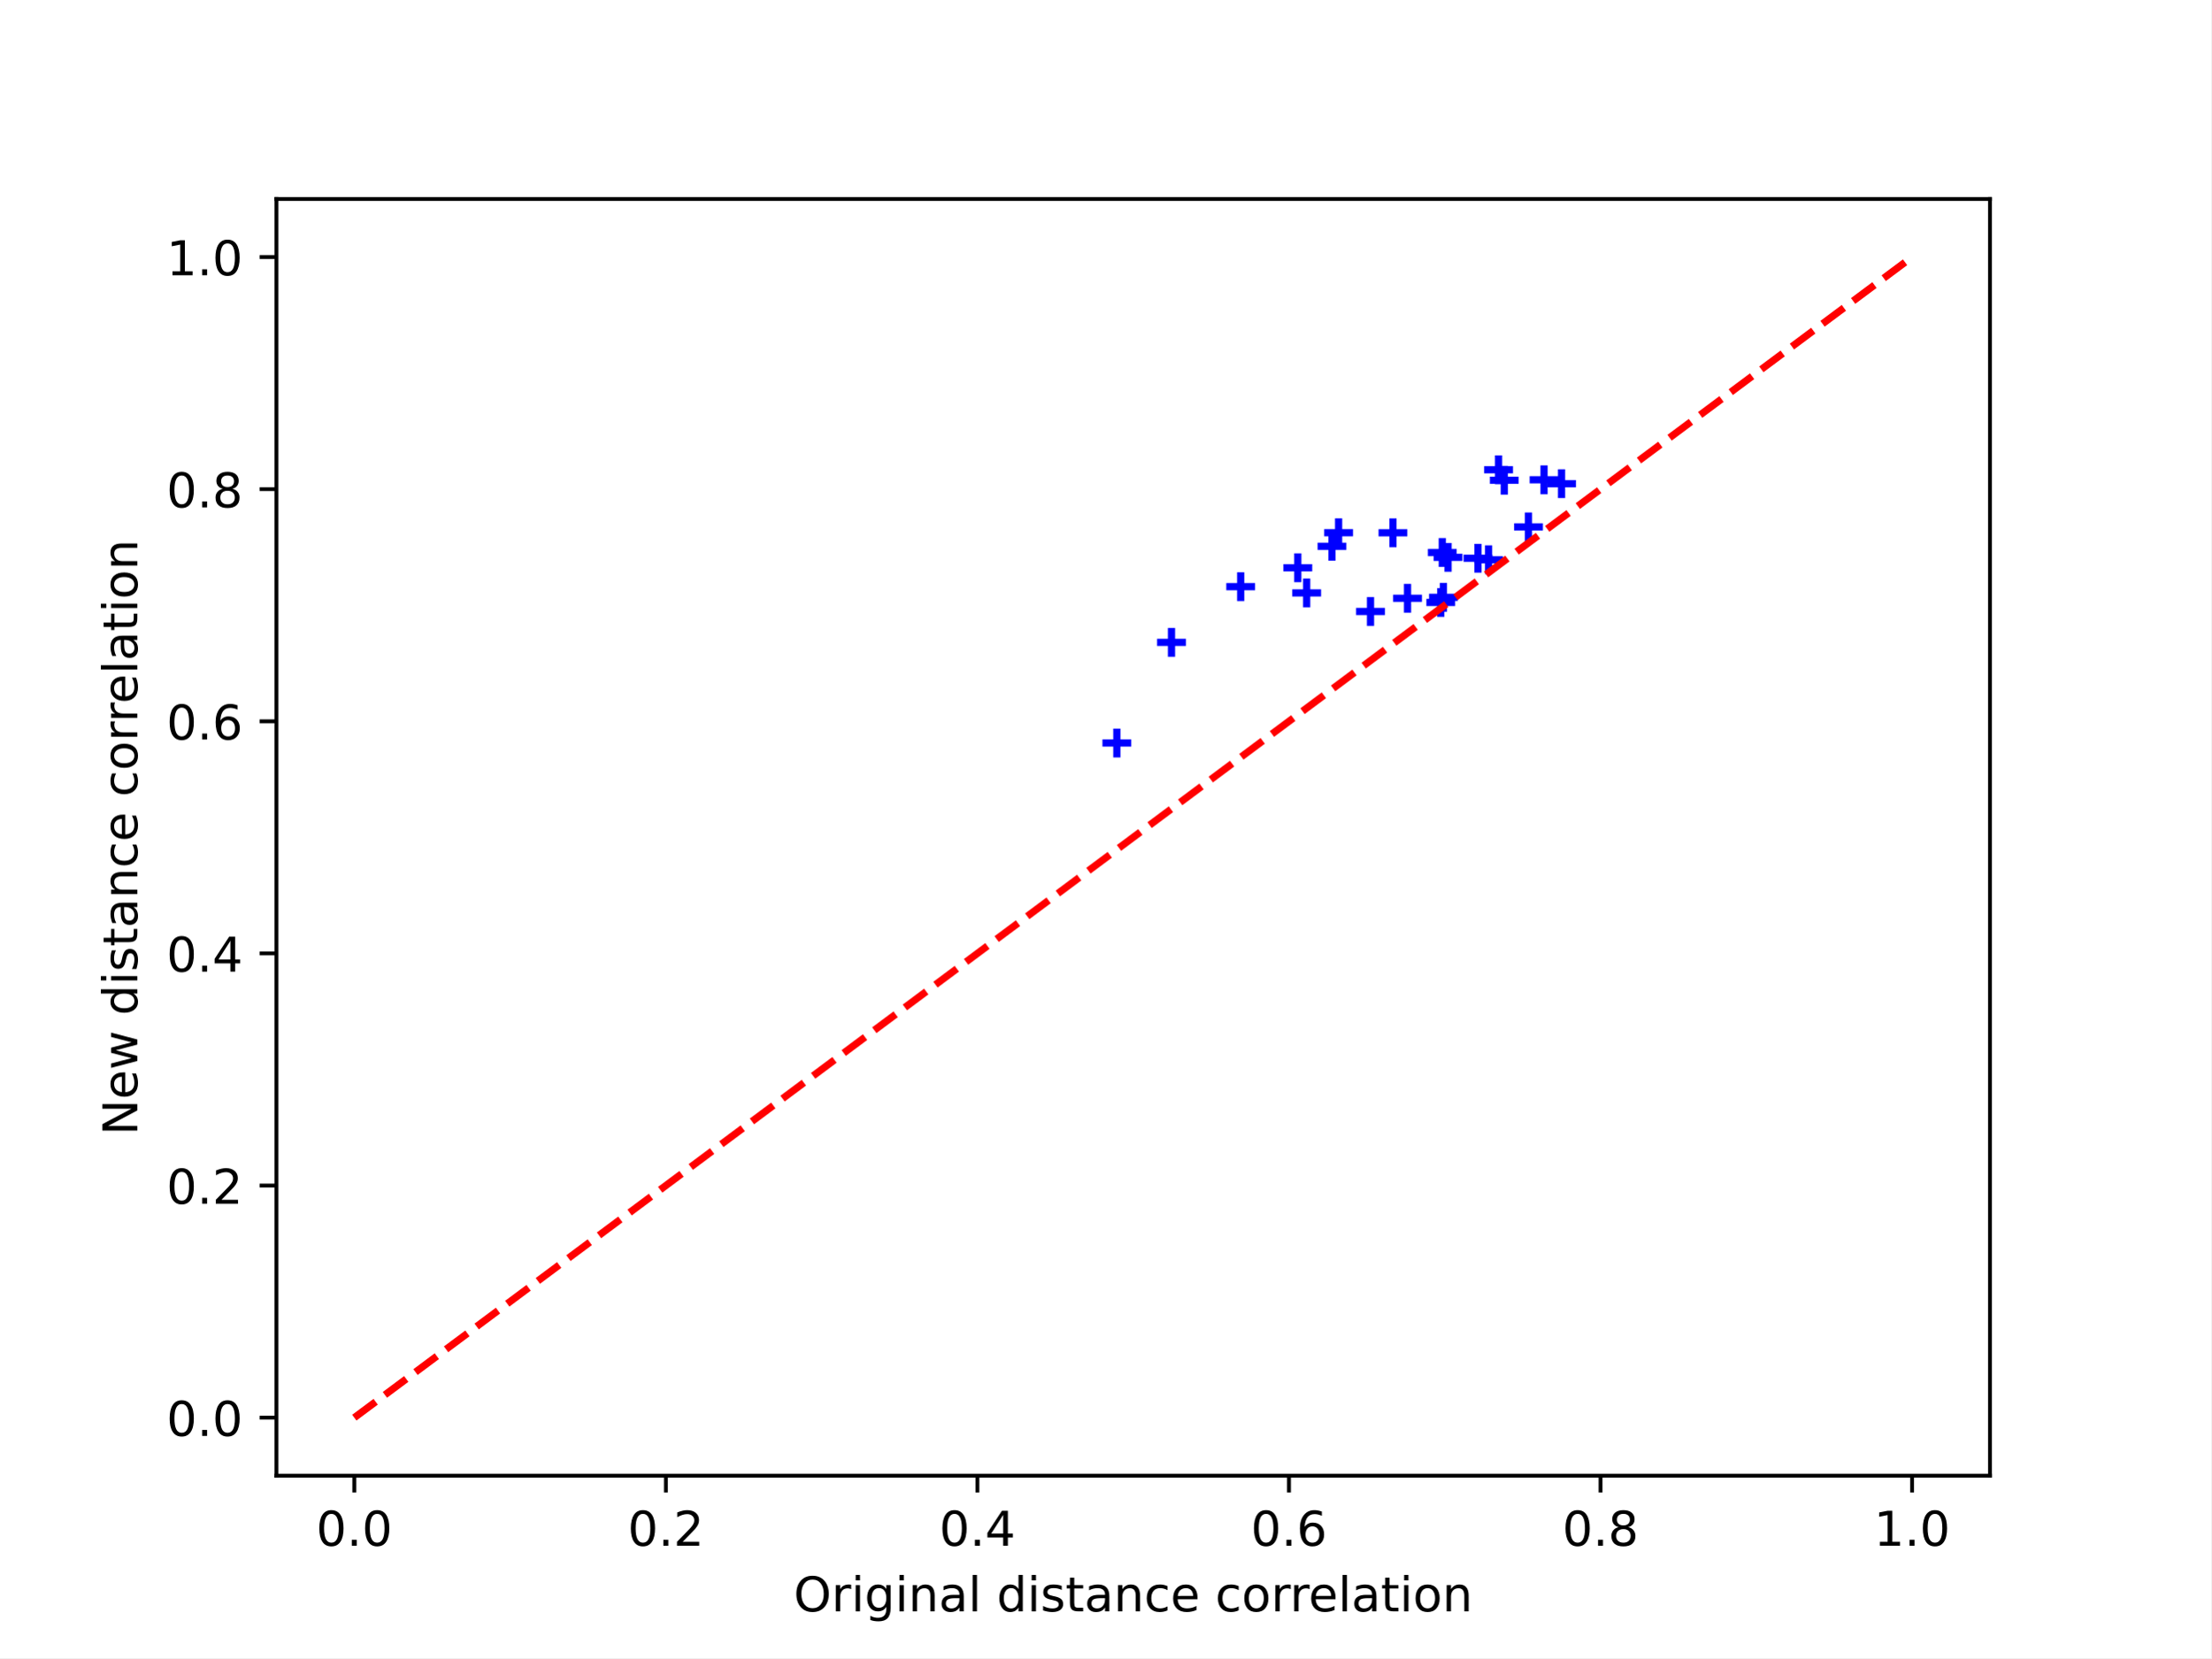
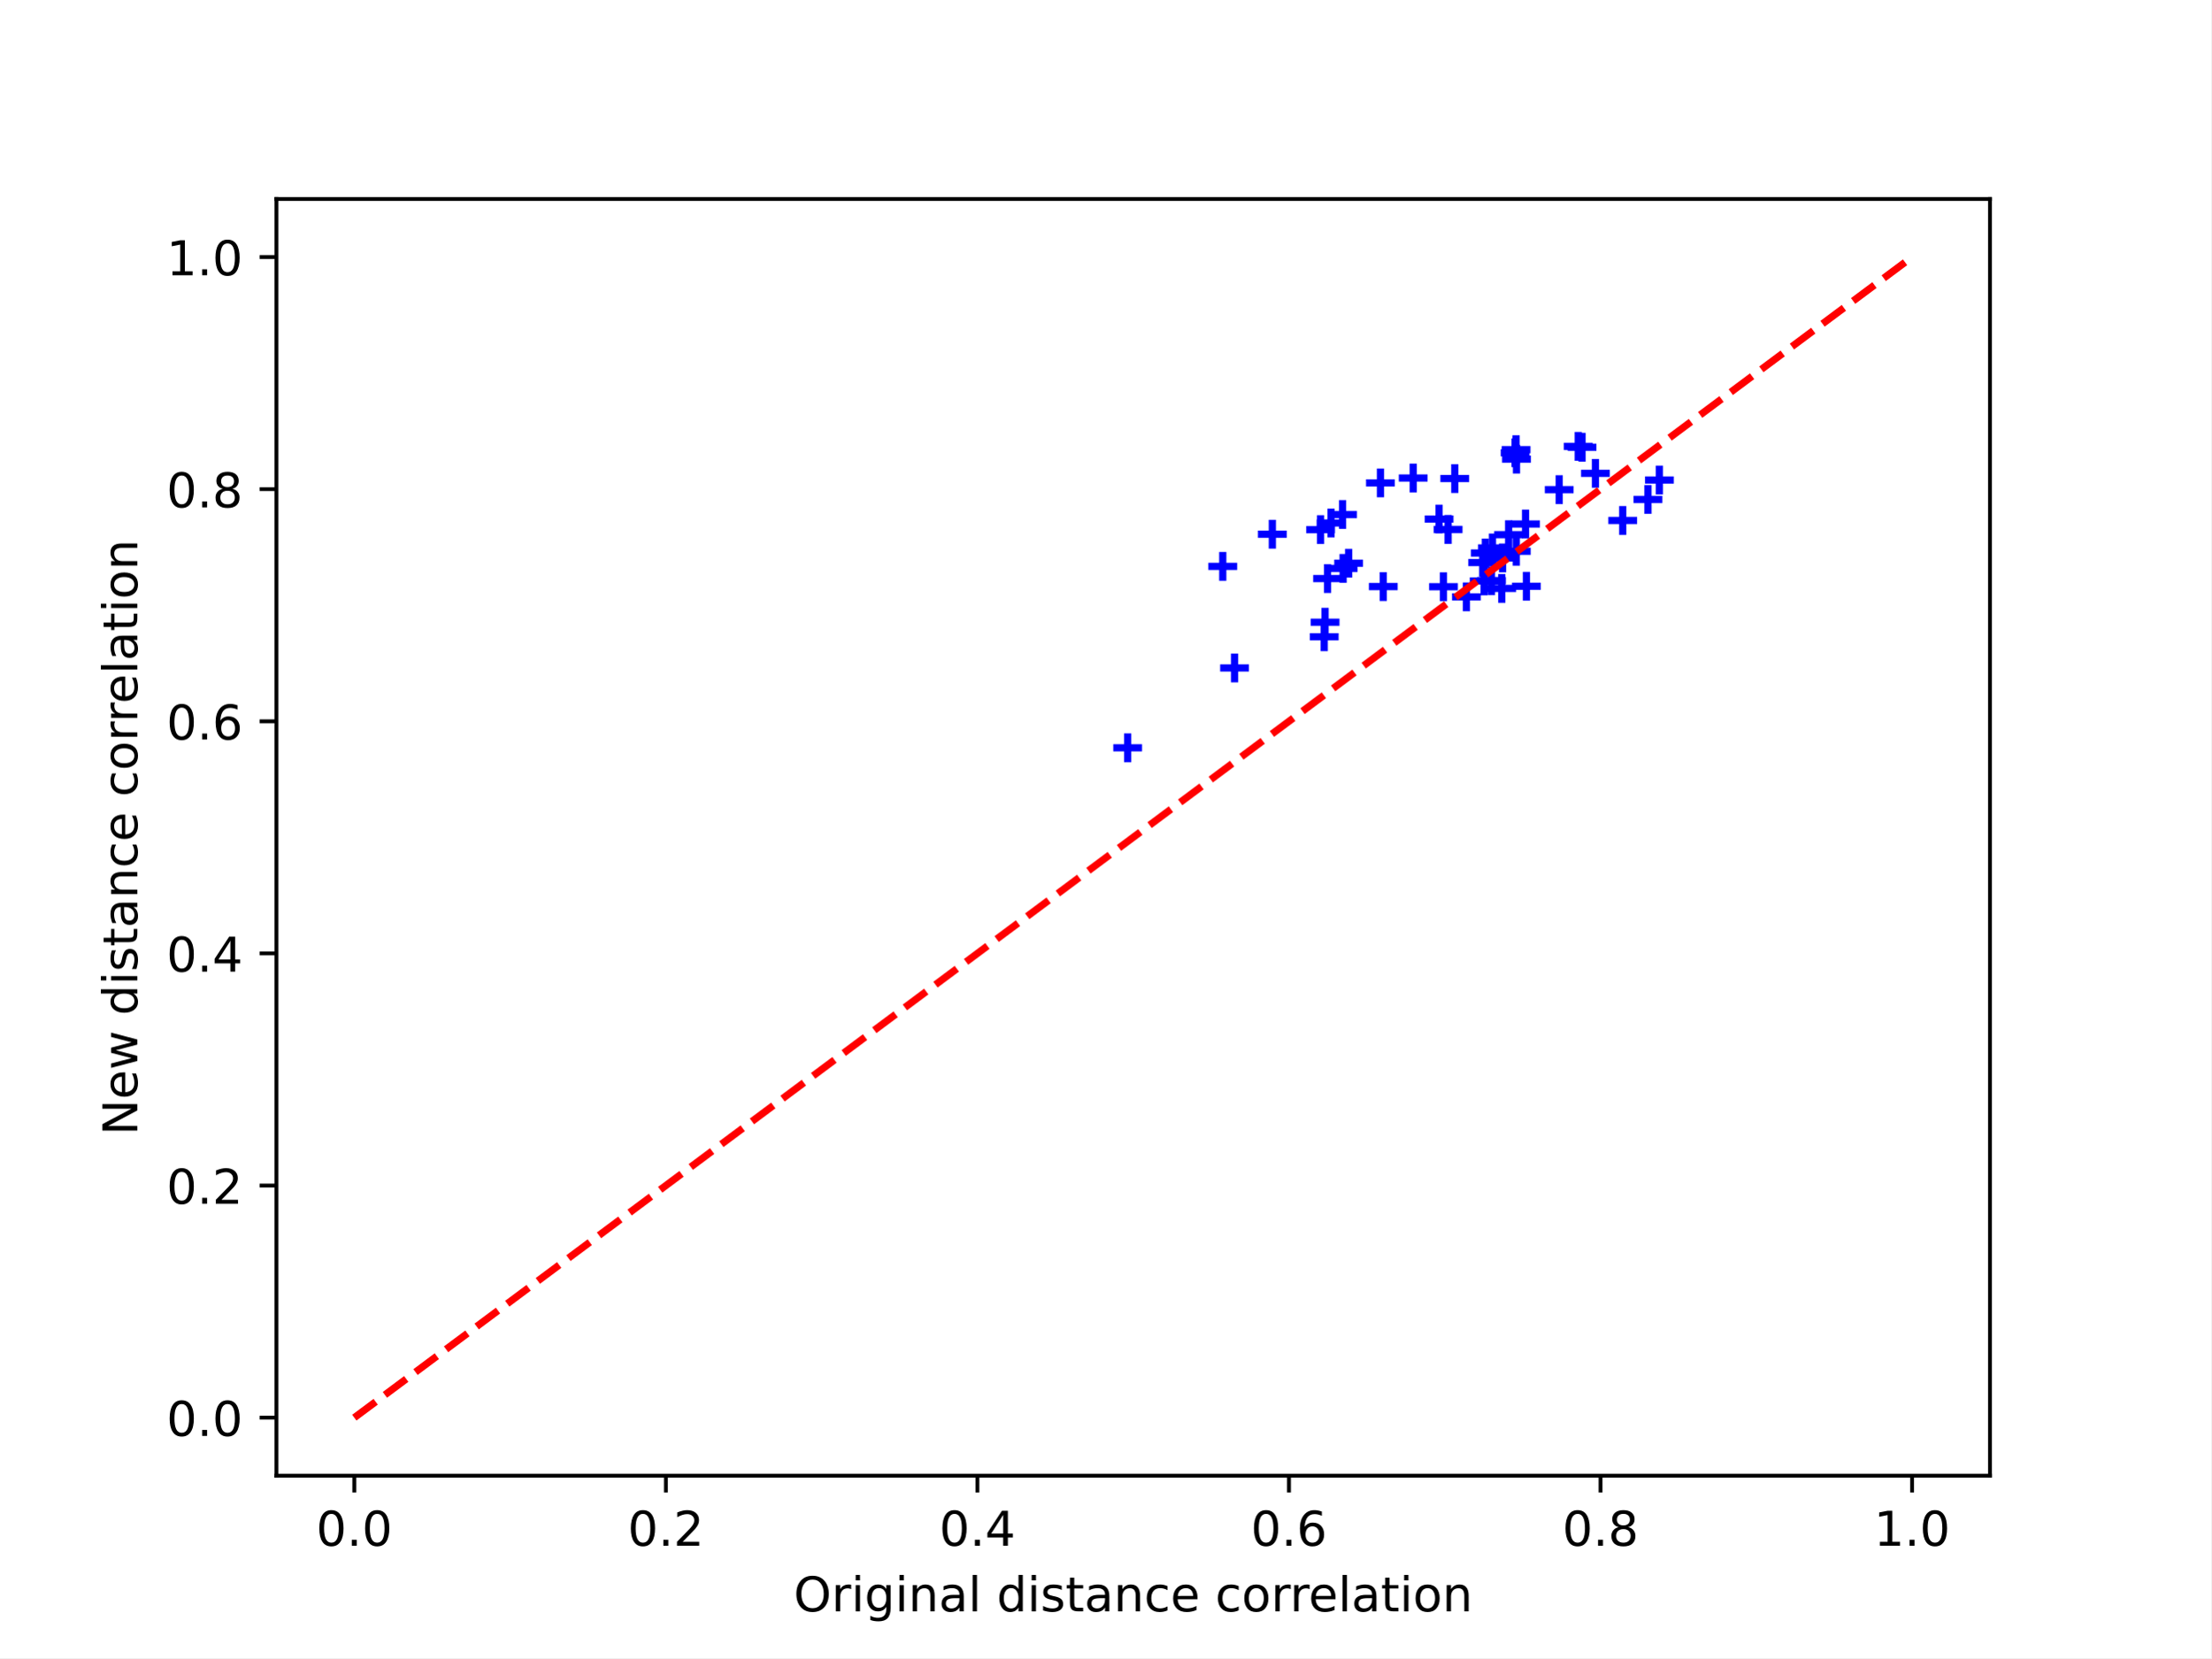
<svg xmlns="http://www.w3.org/2000/svg" xmlns:xlink="http://www.w3.org/1999/xlink" height="345.6pt" version="1.1" viewBox="0 0 460.8 345.6" width="460.8pt">
  <defs>
    <style type="text/css">*{stroke-linecap:butt;stroke-linejoin:round;}</style>
  </defs>
  <g id="figure_1">
    <g id="patch_1">
      <path d="M 0 345.6  L 460.8 345.6  L 460.8 0  L 0 0  z " style="fill:#ffffff;" />
    </g>
    <g id="axes_1">
      <g id="patch_2">
        <path d="M 57.6 307.584  L 414.72 307.584  L 414.72 41.472  L 57.6 41.472  z " style="fill:#ffffff;" />
      </g>
      <g id="PathCollection_1">
        <defs>
-           <path d="M -3 0  L 3 0  M 0 3  L 0 -3  " id="m46e9b1ef8a" style="stroke:#0000ff;stroke-width:1.5;" />
+           <path d="M -3 0  L 3 0  M 0 3  L 0 -3  " id="m132d4cd9de" style="stroke:#0000ff;stroke-width:1.5;" />
        </defs>
-         <g clip-path="url(#p996de8b10f)">
-           <use style="fill:#0000ff;stroke:#0000ff;stroke-width:1.5;" x="290.294" xlink:href="#m46e9b1ef8a" y="111.045" />
-           <use style="fill:#0000ff;stroke:#0000ff;stroke-width:1.5;" x="277.586" xlink:href="#m46e9b1ef8a" y="113.857" />
-           <use style="fill:#0000ff;stroke:#0000ff;stroke-width:1.5;" x="301.782" xlink:href="#m46e9b1ef8a" y="116.169" />
-           <use style="fill:#0000ff;stroke:#0000ff;stroke-width:1.5;" x="312.308" xlink:href="#m46e9b1ef8a" y="97.912" />
-           <use style="fill:#0000ff;stroke:#0000ff;stroke-width:1.5;" x="300.26" xlink:href="#m46e9b1ef8a" y="125.571" />
-           <use style="fill:#0000ff;stroke:#0000ff;stroke-width:1.5;" x="321.782" xlink:href="#m46e9b1ef8a" y="100" />
-           <use style="fill:#0000ff;stroke:#0000ff;stroke-width:1.5;" x="272.314" xlink:href="#m46e9b1ef8a" y="123.579" />
-           <use style="fill:#0000ff;stroke:#0000ff;stroke-width:1.5;" x="258.56" xlink:href="#m46e9b1ef8a" y="122.276" />
-           <use style="fill:#0000ff;stroke:#0000ff;stroke-width:1.5;" x="244.141" xlink:href="#m46e9b1ef8a" y="133.892" />
-           <use style="fill:#0000ff;stroke:#0000ff;stroke-width:1.5;" x="285.616" xlink:href="#m46e9b1ef8a" y="127.448" />
-           <use style="fill:#0000ff;stroke:#0000ff;stroke-width:1.5;" x="308.019" xlink:href="#m46e9b1ef8a" y="116.359" />
-           <use style="fill:#0000ff;stroke:#0000ff;stroke-width:1.5;" x="270.466" xlink:href="#m46e9b1ef8a" y="118.339" />
-           <use style="fill:#0000ff;stroke:#0000ff;stroke-width:1.5;" x="293.335" xlink:href="#m46e9b1ef8a" y="124.7" />
-           <use style="fill:#0000ff;stroke:#0000ff;stroke-width:1.5;" x="300.575" xlink:href="#m46e9b1ef8a" y="115.148" />
-           <use style="fill:#0000ff;stroke:#0000ff;stroke-width:1.5;" x="278.968" xlink:href="#m46e9b1ef8a" y="111.03" />
-           <use style="fill:#0000ff;stroke:#0000ff;stroke-width:1.5;" x="300.816" xlink:href="#m46e9b1ef8a" y="124.506" />
-           <use style="fill:#0000ff;stroke:#0000ff;stroke-width:1.5;" x="318.543" xlink:href="#m46e9b1ef8a" y="109.814" />
-           <use style="fill:#0000ff;stroke:#0000ff;stroke-width:1.5;" x="325.43" xlink:href="#m46e9b1ef8a" y="100.814" />
-           <use style="fill:#0000ff;stroke:#0000ff;stroke-width:1.5;" x="310.23" xlink:href="#m46e9b1ef8a" y="116.669" />
-           <use style="fill:#0000ff;stroke:#0000ff;stroke-width:1.5;" x="232.75" xlink:href="#m46e9b1ef8a" y="154.87" />
-           <use style="fill:#0000ff;stroke:#0000ff;stroke-width:1.5;" x="313.495" xlink:href="#m46e9b1ef8a" y="100.099" />
+         <g clip-path="url(#p14c96f0277)">
+           <use style="fill:#0000ff;stroke:#0000ff;stroke-width:1.5;" x="324.943" xlink:href="#m132d4cd9de" y="102.049" />
+           <use style="fill:#0000ff;stroke:#0000ff;stroke-width:1.5;" x="345.826" xlink:href="#m132d4cd9de" y="100.053" />
+           <use style="fill:#0000ff;stroke:#0000ff;stroke-width:1.5;" x="254.825" xlink:href="#m132d4cd9de" y="118.049" />
+           <use style="fill:#0000ff;stroke:#0000ff;stroke-width:1.5;" x="257.282" xlink:href="#m132d4cd9de" y="139.221" />
+           <use style="fill:#0000ff;stroke:#0000ff;stroke-width:1.5;" x="310.825" xlink:href="#m132d4cd9de" y="121.025" />
+           <use style="fill:#0000ff;stroke:#0000ff;stroke-width:1.5;" x="314.4" xlink:href="#m132d4cd9de" y="111.438" />
+           <use style="fill:#0000ff;stroke:#0000ff;stroke-width:1.5;" x="338.179" xlink:href="#m132d4cd9de" y="108.475" />
+           <use style="fill:#0000ff;stroke:#0000ff;stroke-width:1.5;" x="309.304" xlink:href="#m132d4cd9de" y="121.081" />
+           <use style="fill:#0000ff;stroke:#0000ff;stroke-width:1.5;" x="309.555" xlink:href="#m132d4cd9de" y="115.268" />
+           <use style="fill:#0000ff;stroke:#0000ff;stroke-width:1.5;" x="301.792" xlink:href="#m132d4cd9de" y="110.353" />
+           <use style="fill:#0000ff;stroke:#0000ff;stroke-width:1.5;" x="294.514" xlink:href="#m132d4cd9de" y="99.631" />
+           <use style="fill:#0000ff;stroke:#0000ff;stroke-width:1.5;" x="275.214" xlink:href="#m132d4cd9de" y="110.382" />
+           <use style="fill:#0000ff;stroke:#0000ff;stroke-width:1.5;" x="281.058" xlink:href="#m132d4cd9de" y="117.386" />
+           <use style="fill:#0000ff;stroke:#0000ff;stroke-width:1.5;" x="313.142" xlink:href="#m132d4cd9de" y="116.289" />
+           <use style="fill:#0000ff;stroke:#0000ff;stroke-width:1.5;" x="305.608" xlink:href="#m132d4cd9de" y="124.407" />
+           <use style="fill:#0000ff;stroke:#0000ff;stroke-width:1.5;" x="300.824" xlink:href="#m132d4cd9de" y="122.294" />
+           <use style="fill:#0000ff;stroke:#0000ff;stroke-width:1.5;" x="275.973" xlink:href="#m132d4cd9de" y="132.723" />
+           <use style="fill:#0000ff;stroke:#0000ff;stroke-width:1.5;" x="276.151" xlink:href="#m132d4cd9de" y="129.69" />
+           <use style="fill:#0000ff;stroke:#0000ff;stroke-width:1.5;" x="309.007" xlink:href="#m132d4cd9de" y="117.255" />
+           <use style="fill:#0000ff;stroke:#0000ff;stroke-width:1.5;" x="288.279" xlink:href="#m132d4cd9de" y="122.259" />
+           <use style="fill:#0000ff;stroke:#0000ff;stroke-width:1.5;" x="276.666" xlink:href="#m132d4cd9de" y="120.59" />
+           <use style="fill:#0000ff;stroke:#0000ff;stroke-width:1.5;" x="277.386" xlink:href="#m132d4cd9de" y="109.011" />
+           <use style="fill:#0000ff;stroke:#0000ff;stroke-width:1.5;" x="328.911" xlink:href="#m132d4cd9de" y="93.038" />
+           <use style="fill:#0000ff;stroke:#0000ff;stroke-width:1.5;" x="315.755" xlink:href="#m132d4cd9de" y="94.368" />
+           <use style="fill:#0000ff;stroke:#0000ff;stroke-width:1.5;" x="317.926" xlink:href="#m132d4cd9de" y="109.217" />
+           <use style="fill:#0000ff;stroke:#0000ff;stroke-width:1.5;" x="287.688" xlink:href="#m132d4cd9de" y="100.65" />
+           <use style="fill:#0000ff;stroke:#0000ff;stroke-width:1.5;" x="316.039" xlink:href="#m132d4cd9de" y="95.701" />
+           <use style="fill:#0000ff;stroke:#0000ff;stroke-width:1.5;" x="332.494" xlink:href="#m132d4cd9de" y="98.662" />
+           <use style="fill:#0000ff;stroke:#0000ff;stroke-width:1.5;" x="303.178" xlink:href="#m132d4cd9de" y="99.746" />
+           <use style="fill:#0000ff;stroke:#0000ff;stroke-width:1.5;" x="315.959" xlink:href="#m132d4cd9de" y="93.726" />
+           <use style="fill:#0000ff;stroke:#0000ff;stroke-width:1.5;" x="343.444" xlink:href="#m132d4cd9de" y="104.096" />
+           <use style="fill:#0000ff;stroke:#0000ff;stroke-width:1.5;" x="318.11" xlink:href="#m132d4cd9de" y="122.191" />
+           <use style="fill:#0000ff;stroke:#0000ff;stroke-width:1.5;" x="329.703" xlink:href="#m132d4cd9de" y="93.219" />
+           <use style="fill:#0000ff;stroke:#0000ff;stroke-width:1.5;" x="312.976" xlink:href="#m132d4cd9de" y="122.643" />
+           <use style="fill:#0000ff;stroke:#0000ff;stroke-width:1.5;" x="265.158" xlink:href="#m132d4cd9de" y="111.347" />
+           <use style="fill:#0000ff;stroke:#0000ff;stroke-width:1.5;" x="279.908" xlink:href="#m132d4cd9de" y="118.467" />
+           <use style="fill:#0000ff;stroke:#0000ff;stroke-width:1.5;" x="311.036" xlink:href="#m132d4cd9de" y="114.204" />
+           <use style="fill:#0000ff;stroke:#0000ff;stroke-width:1.5;" x="299.911" xlink:href="#m132d4cd9de" y="108.184" />
+           <use style="fill:#0000ff;stroke:#0000ff;stroke-width:1.5;" x="316" xlink:href="#m132d4cd9de" y="114.907" />
+           <use style="fill:#0000ff;stroke:#0000ff;stroke-width:1.5;" x="235.008" xlink:href="#m132d4cd9de" y="155.858" />
+           <use style="fill:#0000ff;stroke:#0000ff;stroke-width:1.5;" x="279.794" xlink:href="#m132d4cd9de" y="107.235" />
        </g>
      </g>
      <g id="matplotlib.axis_1">
        <g id="xtick_1">
          <g id="line2d_1">
            <defs>
-               <path d="M 0 0  L 0 3.5  " id="m8896c325ac" style="stroke:#000000;stroke-width:0.8;" />
+               <path d="M 0 0  L 0 3.5  " id="mb703edb876" style="stroke:#000000;stroke-width:0.8;" />
            </defs>
            <g>
-               <use style="stroke:#000000;stroke-width:0.8;" x="73.833" xlink:href="#m8896c325ac" y="307.584" />
+               <use style="stroke:#000000;stroke-width:0.8;" x="73.833" xlink:href="#mb703edb876" y="307.584" />
            </g>
          </g>
          <g id="text_1">
            <g transform="translate(65.88116 322.1824)scale(0.1 -0.1)">
              <defs>
                <path d="M 2034 4250  Q 1547 4250 1301 3770  Q 1056 3291 1056 2328  Q 1056 1369 1301 889  Q 1547 409 2034 409  Q 2525 409 2770 889  Q 3016 1369 3016 2328  Q 3016 3291 2770 3770  Q 2525 4250 2034 4250  z M 2034 4750  Q 2819 4750 3233 4129  Q 3647 3509 3647 2328  Q 3647 1150 3233 529  Q 2819 -91 2034 -91  Q 1250 -91 836 529  Q 422 1150 422 2328  Q 422 3509 836 4129  Q 1250 4750 2034 4750  z " id="DejaVuSans-30" transform="scale(0.015625)" />
                <path d="M 684 794  L 1344 794  L 1344 0  L 684 0  L 684 794  z " id="DejaVuSans-2e" transform="scale(0.015625)" />
              </defs>
              <use xlink:href="#DejaVuSans-30" />
              <use x="63.623" xlink:href="#DejaVuSans-2e" />
              <use x="95.41" xlink:href="#DejaVuSans-30" />
            </g>
          </g>
        </g>
        <g id="xtick_2">
          <g id="line2d_2">
            <g>
-               <use style="stroke:#000000;stroke-width:0.8;" x="138.764" xlink:href="#m8896c325ac" y="307.584" />
+               <use style="stroke:#000000;stroke-width:0.8;" x="138.764" xlink:href="#mb703edb876" y="307.584" />
            </g>
          </g>
          <g id="text_2">
            <g transform="translate(130.8121 322.1824)scale(0.1 -0.1)">
              <defs>
                <path d="M 1228 531  L 3431 531  L 3431 0  L 469 0  L 469 531  Q 828 903 1448 1529  Q 2069 2156 2228 2338  Q 2531 2678 2651 2914  Q 2772 3150 2772 3378  Q 2772 3750 2511 3984  Q 2250 4219 1831 4219  Q 1534 4219 1204 4116  Q 875 4013 500 3803  L 500 4441  Q 881 4594 1212 4672  Q 1544 4750 1819 4750  Q 2544 4750 2975 4387  Q 3406 4025 3406 3419  Q 3406 3131 3298 2873  Q 3191 2616 2906 2266  Q 2828 2175 2409 1742  Q 1991 1309 1228 531  z " id="DejaVuSans-32" transform="scale(0.015625)" />
              </defs>
              <use xlink:href="#DejaVuSans-30" />
              <use x="63.623" xlink:href="#DejaVuSans-2e" />
              <use x="95.41" xlink:href="#DejaVuSans-32" />
            </g>
          </g>
        </g>
        <g id="xtick_3">
          <g id="line2d_3">
            <g>
-               <use style="stroke:#000000;stroke-width:0.8;" x="203.695" xlink:href="#m8896c325ac" y="307.584" />
+               <use style="stroke:#000000;stroke-width:0.8;" x="203.695" xlink:href="#mb703edb876" y="307.584" />
            </g>
          </g>
          <g id="text_3">
            <g transform="translate(195.743 322.1824)scale(0.1 -0.1)">
              <defs>
                <path d="M 2419 4116  L 825 1625  L 2419 1625  L 2419 4116  z M 2253 4666  L 3047 4666  L 3047 1625  L 3713 1625  L 3713 1100  L 3047 1100  L 3047 0  L 2419 0  L 2419 1100  L 313 1100  L 313 1709  L 2253 4666  z " id="DejaVuSans-34" transform="scale(0.015625)" />
              </defs>
              <use xlink:href="#DejaVuSans-30" />
              <use x="63.623" xlink:href="#DejaVuSans-2e" />
              <use x="95.41" xlink:href="#DejaVuSans-34" />
            </g>
          </g>
        </g>
        <g id="xtick_4">
          <g id="line2d_4">
            <g>
-               <use style="stroke:#000000;stroke-width:0.8;" x="268.625" xlink:href="#m8896c325ac" y="307.584" />
+               <use style="stroke:#000000;stroke-width:0.8;" x="268.625" xlink:href="#mb703edb876" y="307.584" />
            </g>
          </g>
          <g id="text_4">
            <g transform="translate(260.6739 322.1824)scale(0.1 -0.1)">
              <defs>
                <path d="M 2113 2584  Q 1688 2584 1439 2293  Q 1191 2003 1191 1497  Q 1191 994 1439 701  Q 1688 409 2113 409  Q 2538 409 2786 701  Q 3034 994 3034 1497  Q 3034 2003 2786 2293  Q 2538 2584 2113 2584  z M 3366 4563  L 3366 3988  Q 3128 4100 2886 4159  Q 2644 4219 2406 4219  Q 1781 4219 1451 3797  Q 1122 3375 1075 2522  Q 1259 2794 1537 2939  Q 1816 3084 2150 3084  Q 2853 3084 3261 2657  Q 3669 2231 3669 1497  Q 3669 778 3244 343  Q 2819 -91 2113 -91  Q 1303 -91 875 529  Q 447 1150 447 2328  Q 447 3434 972 4092  Q 1497 4750 2381 4750  Q 2619 4750 2861 4703  Q 3103 4656 3366 4563  z " id="DejaVuSans-36" transform="scale(0.015625)" />
              </defs>
              <use xlink:href="#DejaVuSans-30" />
              <use x="63.623" xlink:href="#DejaVuSans-2e" />
              <use x="95.41" xlink:href="#DejaVuSans-36" />
            </g>
          </g>
        </g>
        <g id="xtick_5">
          <g id="line2d_5">
            <g>
-               <use style="stroke:#000000;stroke-width:0.8;" x="333.556" xlink:href="#m8896c325ac" y="307.584" />
+               <use style="stroke:#000000;stroke-width:0.8;" x="333.556" xlink:href="#mb703edb876" y="307.584" />
            </g>
          </g>
          <g id="text_5">
            <g transform="translate(325.6048 322.1824)scale(0.1 -0.1)">
              <defs>
                <path d="M 2034 2216  Q 1584 2216 1326 1975  Q 1069 1734 1069 1313  Q 1069 891 1326 650  Q 1584 409 2034 409  Q 2484 409 2743 651  Q 3003 894 3003 1313  Q 3003 1734 2745 1975  Q 2488 2216 2034 2216  z M 1403 2484  Q 997 2584 770 2862  Q 544 3141 544 3541  Q 544 4100 942 4425  Q 1341 4750 2034 4750  Q 2731 4750 3128 4425  Q 3525 4100 3525 3541  Q 3525 3141 3298 2862  Q 3072 2584 2669 2484  Q 3125 2378 3379 2068  Q 3634 1759 3634 1313  Q 3634 634 3220 271  Q 2806 -91 2034 -91  Q 1263 -91 848 271  Q 434 634 434 1313  Q 434 1759 690 2068  Q 947 2378 1403 2484  z M 1172 3481  Q 1172 3119 1398 2916  Q 1625 2713 2034 2713  Q 2441 2713 2670 2916  Q 2900 3119 2900 3481  Q 2900 3844 2670 4047  Q 2441 4250 2034 4250  Q 1625 4250 1398 4047  Q 1172 3844 1172 3481  z " id="DejaVuSans-38" transform="scale(0.015625)" />
              </defs>
              <use xlink:href="#DejaVuSans-30" />
              <use x="63.623" xlink:href="#DejaVuSans-2e" />
              <use x="95.41" xlink:href="#DejaVuSans-38" />
            </g>
          </g>
        </g>
        <g id="xtick_6">
          <g id="line2d_6">
            <g>
-               <use style="stroke:#000000;stroke-width:0.8;" x="398.487" xlink:href="#m8896c325ac" y="307.584" />
+               <use style="stroke:#000000;stroke-width:0.8;" x="398.487" xlink:href="#mb703edb876" y="307.584" />
            </g>
          </g>
          <g id="text_6">
            <g transform="translate(390.5357 322.1824)scale(0.1 -0.1)">
              <defs>
                <path d="M 794 531  L 1825 531  L 1825 4091  L 703 3866  L 703 4441  L 1819 4666  L 2450 4666  L 2450 531  L 3481 531  L 3481 0  L 794 0  L 794 531  z " id="DejaVuSans-31" transform="scale(0.015625)" />
              </defs>
              <use xlink:href="#DejaVuSans-31" />
              <use x="63.623" xlink:href="#DejaVuSans-2e" />
              <use x="95.41" xlink:href="#DejaVuSans-30" />
            </g>
          </g>
        </g>
        <g id="text_7">
          <g transform="translate(165.403 335.8606)scale(0.1 -0.1)">
            <defs>
              <path d="M 2522 4238  Q 1834 4238 1429 3725  Q 1025 3213 1025 2328  Q 1025 1447 1429 934  Q 1834 422 2522 422  Q 3209 422 3611 934  Q 4013 1447 4013 2328  Q 4013 3213 3611 3725  Q 3209 4238 2522 4238  z M 2522 4750  Q 3503 4750 4090 4092  Q 4678 3434 4678 2328  Q 4678 1225 4090 567  Q 3503 -91 2522 -91  Q 1538 -91 948 565  Q 359 1222 359 2328  Q 359 3434 948 4092  Q 1538 4750 2522 4750  z " id="DejaVuSans-4f" transform="scale(0.015625)" />
              <path d="M 2631 2963  Q 2534 3019 2420 3045  Q 2306 3072 2169 3072  Q 1681 3072 1420 2755  Q 1159 2438 1159 1844  L 1159 0  L 581 0  L 581 3500  L 1159 3500  L 1159 2956  Q 1341 3275 1631 3429  Q 1922 3584 2338 3584  Q 2397 3584 2469 3576  Q 2541 3569 2628 3553  L 2631 2963  z " id="DejaVuSans-72" transform="scale(0.015625)" />
              <path d="M 603 3500  L 1178 3500  L 1178 0  L 603 0  L 603 3500  z M 603 4863  L 1178 4863  L 1178 4134  L 603 4134  L 603 4863  z " id="DejaVuSans-69" transform="scale(0.015625)" />
              <path d="M 2906 1791  Q 2906 2416 2648 2759  Q 2391 3103 1925 3103  Q 1463 3103 1205 2759  Q 947 2416 947 1791  Q 947 1169 1205 825  Q 1463 481 1925 481  Q 2391 481 2648 825  Q 2906 1169 2906 1791  z M 3481 434  Q 3481 -459 3084 -895  Q 2688 -1331 1869 -1331  Q 1566 -1331 1297 -1286  Q 1028 -1241 775 -1147  L 775 -588  Q 1028 -725 1275 -790  Q 1522 -856 1778 -856  Q 2344 -856 2625 -561  Q 2906 -266 2906 331  L 2906 616  Q 2728 306 2450 153  Q 2172 0 1784 0  Q 1141 0 747 490  Q 353 981 353 1791  Q 353 2603 747 3093  Q 1141 3584 1784 3584  Q 2172 3584 2450 3431  Q 2728 3278 2906 2969  L 2906 3500  L 3481 3500  L 3481 434  z " id="DejaVuSans-67" transform="scale(0.015625)" />
              <path d="M 3513 2113  L 3513 0  L 2938 0  L 2938 2094  Q 2938 2591 2744 2837  Q 2550 3084 2163 3084  Q 1697 3084 1428 2787  Q 1159 2491 1159 1978  L 1159 0  L 581 0  L 581 3500  L 1159 3500  L 1159 2956  Q 1366 3272 1645 3428  Q 1925 3584 2291 3584  Q 2894 3584 3203 3211  Q 3513 2838 3513 2113  z " id="DejaVuSans-6e" transform="scale(0.015625)" />
              <path d="M 2194 1759  Q 1497 1759 1228 1600  Q 959 1441 959 1056  Q 959 750 1161 570  Q 1363 391 1709 391  Q 2188 391 2477 730  Q 2766 1069 2766 1631  L 2766 1759  L 2194 1759  z M 3341 1997  L 3341 0  L 2766 0  L 2766 531  Q 2569 213 2275 61  Q 1981 -91 1556 -91  Q 1019 -91 701 211  Q 384 513 384 1019  Q 384 1609 779 1909  Q 1175 2209 1959 2209  L 2766 2209  L 2766 2266  Q 2766 2663 2505 2880  Q 2244 3097 1772 3097  Q 1472 3097 1187 3025  Q 903 2953 641 2809  L 641 3341  Q 956 3463 1253 3523  Q 1550 3584 1831 3584  Q 2591 3584 2966 3190  Q 3341 2797 3341 1997  z " id="DejaVuSans-61" transform="scale(0.015625)" />
              <path d="M 603 4863  L 1178 4863  L 1178 0  L 603 0  L 603 4863  z " id="DejaVuSans-6c" transform="scale(0.015625)" />
              <path id="DejaVuSans-20" transform="scale(0.015625)" />
              <path d="M 2906 2969  L 2906 4863  L 3481 4863  L 3481 0  L 2906 0  L 2906 525  Q 2725 213 2448 61  Q 2172 -91 1784 -91  Q 1150 -91 751 415  Q 353 922 353 1747  Q 353 2572 751 3078  Q 1150 3584 1784 3584  Q 2172 3584 2448 3432  Q 2725 3281 2906 2969  z M 947 1747  Q 947 1113 1208 752  Q 1469 391 1925 391  Q 2381 391 2643 752  Q 2906 1113 2906 1747  Q 2906 2381 2643 2742  Q 2381 3103 1925 3103  Q 1469 3103 1208 2742  Q 947 2381 947 1747  z " id="DejaVuSans-64" transform="scale(0.015625)" />
              <path d="M 2834 3397  L 2834 2853  Q 2591 2978 2328 3040  Q 2066 3103 1784 3103  Q 1356 3103 1142 2972  Q 928 2841 928 2578  Q 928 2378 1081 2264  Q 1234 2150 1697 2047  L 1894 2003  Q 2506 1872 2764 1633  Q 3022 1394 3022 966  Q 3022 478 2636 193  Q 2250 -91 1575 -91  Q 1294 -91 989 -36  Q 684 19 347 128  L 347 722  Q 666 556 975 473  Q 1284 391 1588 391  Q 1994 391 2212 530  Q 2431 669 2431 922  Q 2431 1156 2273 1281  Q 2116 1406 1581 1522  L 1381 1569  Q 847 1681 609 1914  Q 372 2147 372 2553  Q 372 3047 722 3315  Q 1072 3584 1716 3584  Q 2034 3584 2315 3537  Q 2597 3491 2834 3397  z " id="DejaVuSans-73" transform="scale(0.015625)" />
              <path d="M 1172 4494  L 1172 3500  L 2356 3500  L 2356 3053  L 1172 3053  L 1172 1153  Q 1172 725 1289 603  Q 1406 481 1766 481  L 2356 481  L 2356 0  L 1766 0  Q 1100 0 847 248  Q 594 497 594 1153  L 594 3053  L 172 3053  L 172 3500  L 594 3500  L 594 4494  L 1172 4494  z " id="DejaVuSans-74" transform="scale(0.015625)" />
              <path d="M 3122 3366  L 3122 2828  Q 2878 2963 2633 3030  Q 2388 3097 2138 3097  Q 1578 3097 1268 2742  Q 959 2388 959 1747  Q 959 1106 1268 751  Q 1578 397 2138 397  Q 2388 397 2633 464  Q 2878 531 3122 666  L 3122 134  Q 2881 22 2623 -34  Q 2366 -91 2075 -91  Q 1284 -91 818 406  Q 353 903 353 1747  Q 353 2603 823 3093  Q 1294 3584 2113 3584  Q 2378 3584 2631 3529  Q 2884 3475 3122 3366  z " id="DejaVuSans-63" transform="scale(0.015625)" />
              <path d="M 3597 1894  L 3597 1613  L 953 1613  Q 991 1019 1311 708  Q 1631 397 2203 397  Q 2534 397 2845 478  Q 3156 559 3463 722  L 3463 178  Q 3153 47 2828 -22  Q 2503 -91 2169 -91  Q 1331 -91 842 396  Q 353 884 353 1716  Q 353 2575 817 3079  Q 1281 3584 2069 3584  Q 2775 3584 3186 3129  Q 3597 2675 3597 1894  z M 3022 2063  Q 3016 2534 2758 2815  Q 2500 3097 2075 3097  Q 1594 3097 1305 2825  Q 1016 2553 972 2059  L 3022 2063  z " id="DejaVuSans-65" transform="scale(0.015625)" />
              <path d="M 1959 3097  Q 1497 3097 1228 2736  Q 959 2375 959 1747  Q 959 1119 1226 758  Q 1494 397 1959 397  Q 2419 397 2687 759  Q 2956 1122 2956 1747  Q 2956 2369 2687 2733  Q 2419 3097 1959 3097  z M 1959 3584  Q 2709 3584 3137 3096  Q 3566 2609 3566 1747  Q 3566 888 3137 398  Q 2709 -91 1959 -91  Q 1206 -91 779 398  Q 353 888 353 1747  Q 353 2609 779 3096  Q 1206 3584 1959 3584  z " id="DejaVuSans-6f" transform="scale(0.015625)" />
            </defs>
            <use xlink:href="#DejaVuSans-4f" />
            <use x="78.711" xlink:href="#DejaVuSans-72" />
            <use x="119.824" xlink:href="#DejaVuSans-69" />
            <use x="147.607" xlink:href="#DejaVuSans-67" />
            <use x="211.084" xlink:href="#DejaVuSans-69" />
            <use x="238.867" xlink:href="#DejaVuSans-6e" />
            <use x="302.246" xlink:href="#DejaVuSans-61" />
            <use x="363.525" xlink:href="#DejaVuSans-6c" />
            <use x="391.309" xlink:href="#DejaVuSans-20" />
            <use x="423.096" xlink:href="#DejaVuSans-64" />
            <use x="486.572" xlink:href="#DejaVuSans-69" />
            <use x="514.355" xlink:href="#DejaVuSans-73" />
            <use x="566.455" xlink:href="#DejaVuSans-74" />
            <use x="605.664" xlink:href="#DejaVuSans-61" />
            <use x="666.943" xlink:href="#DejaVuSans-6e" />
            <use x="730.322" xlink:href="#DejaVuSans-63" />
            <use x="785.303" xlink:href="#DejaVuSans-65" />
            <use x="846.826" xlink:href="#DejaVuSans-20" />
            <use x="878.613" xlink:href="#DejaVuSans-63" />
            <use x="933.594" xlink:href="#DejaVuSans-6f" />
            <use x="994.775" xlink:href="#DejaVuSans-72" />
            <use x="1034.139" xlink:href="#DejaVuSans-72" />
            <use x="1073.002" xlink:href="#DejaVuSans-65" />
            <use x="1134.525" xlink:href="#DejaVuSans-6c" />
            <use x="1162.309" xlink:href="#DejaVuSans-61" />
            <use x="1223.588" xlink:href="#DejaVuSans-74" />
            <use x="1262.797" xlink:href="#DejaVuSans-69" />
            <use x="1290.58" xlink:href="#DejaVuSans-6f" />
            <use x="1351.762" xlink:href="#DejaVuSans-6e" />
          </g>
        </g>
      </g>
      <g id="matplotlib.axis_2">
        <g id="ytick_1">
          <g id="line2d_7">
            <defs>
-               <path d="M 0 0  L -3.5 0  " id="m6b9364906d" style="stroke:#000000;stroke-width:0.8;" />
+               <path d="M 0 0  L -3.5 0  " id="mebe317a456" style="stroke:#000000;stroke-width:0.8;" />
            </defs>
            <g>
-               <use style="stroke:#000000;stroke-width:0.8;" x="57.6" xlink:href="#m6b9364906d" y="295.488" />
+               <use style="stroke:#000000;stroke-width:0.8;" x="57.6" xlink:href="#mebe317a456" y="295.488" />
            </g>
          </g>
          <g id="text_8">
            <g transform="translate(34.69687 299.2872)scale(0.1 -0.1)">
              <use xlink:href="#DejaVuSans-30" />
              <use x="63.623" xlink:href="#DejaVuSans-2e" />
              <use x="95.41" xlink:href="#DejaVuSans-30" />
            </g>
          </g>
        </g>
        <g id="ytick_2">
          <g id="line2d_8">
            <g>
-               <use style="stroke:#000000;stroke-width:0.8;" x="57.6" xlink:href="#m6b9364906d" y="247.104" />
+               <use style="stroke:#000000;stroke-width:0.8;" x="57.6" xlink:href="#mebe317a456" y="247.104" />
            </g>
          </g>
          <g id="text_9">
            <g transform="translate(34.69687 250.9032)scale(0.1 -0.1)">
              <use xlink:href="#DejaVuSans-30" />
              <use x="63.623" xlink:href="#DejaVuSans-2e" />
              <use x="95.41" xlink:href="#DejaVuSans-32" />
            </g>
          </g>
        </g>
        <g id="ytick_3">
          <g id="line2d_9">
            <g>
-               <use style="stroke:#000000;stroke-width:0.8;" x="57.6" xlink:href="#m6b9364906d" y="198.72" />
+               <use style="stroke:#000000;stroke-width:0.8;" x="57.6" xlink:href="#mebe317a456" y="198.72" />
            </g>
          </g>
          <g id="text_10">
            <g transform="translate(34.69687 202.5192)scale(0.1 -0.1)">
              <use xlink:href="#DejaVuSans-30" />
              <use x="63.623" xlink:href="#DejaVuSans-2e" />
              <use x="95.41" xlink:href="#DejaVuSans-34" />
            </g>
          </g>
        </g>
        <g id="ytick_4">
          <g id="line2d_10">
            <g>
-               <use style="stroke:#000000;stroke-width:0.8;" x="57.6" xlink:href="#m6b9364906d" y="150.336" />
+               <use style="stroke:#000000;stroke-width:0.8;" x="57.6" xlink:href="#mebe317a456" y="150.336" />
            </g>
          </g>
          <g id="text_11">
            <g transform="translate(34.69687 154.1352)scale(0.1 -0.1)">
              <use xlink:href="#DejaVuSans-30" />
              <use x="63.623" xlink:href="#DejaVuSans-2e" />
              <use x="95.41" xlink:href="#DejaVuSans-36" />
            </g>
          </g>
        </g>
        <g id="ytick_5">
          <g id="line2d_11">
            <g>
-               <use style="stroke:#000000;stroke-width:0.8;" x="57.6" xlink:href="#m6b9364906d" y="101.952" />
+               <use style="stroke:#000000;stroke-width:0.8;" x="57.6" xlink:href="#mebe317a456" y="101.952" />
            </g>
          </g>
          <g id="text_12">
            <g transform="translate(34.69687 105.7512)scale(0.1 -0.1)">
              <use xlink:href="#DejaVuSans-30" />
              <use x="63.623" xlink:href="#DejaVuSans-2e" />
              <use x="95.41" xlink:href="#DejaVuSans-38" />
            </g>
          </g>
        </g>
        <g id="ytick_6">
          <g id="line2d_12">
            <g>
-               <use style="stroke:#000000;stroke-width:0.8;" x="57.6" xlink:href="#m6b9364906d" y="53.568" />
+               <use style="stroke:#000000;stroke-width:0.8;" x="57.6" xlink:href="#mebe317a456" y="53.568" />
            </g>
          </g>
          <g id="text_13">
            <g transform="translate(34.69687 57.36722)scale(0.1 -0.1)">
              <use xlink:href="#DejaVuSans-31" />
              <use x="63.623" xlink:href="#DejaVuSans-2e" />
              <use x="95.41" xlink:href="#DejaVuSans-30" />
            </g>
          </g>
        </g>
        <g id="text_14">
          <g transform="translate(28.61719 236.6257)rotate(-90)scale(0.1 -0.1)">
            <defs>
              <path d="M 628 4666  L 1478 4666  L 3547 763  L 3547 4666  L 4159 4666  L 4159 0  L 3309 0  L 1241 3903  L 1241 0  L 628 0  L 628 4666  z " id="DejaVuSans-4e" transform="scale(0.015625)" />
              <path d="M 269 3500  L 844 3500  L 1563 769  L 2278 3500  L 2956 3500  L 3675 769  L 4391 3500  L 4966 3500  L 4050 0  L 3372 0  L 2619 2869  L 1863 0  L 1184 0  L 269 3500  z " id="DejaVuSans-77" transform="scale(0.015625)" />
            </defs>
            <use xlink:href="#DejaVuSans-4e" />
            <use x="74.805" xlink:href="#DejaVuSans-65" />
            <use x="136.328" xlink:href="#DejaVuSans-77" />
            <use x="218.115" xlink:href="#DejaVuSans-20" />
            <use x="249.902" xlink:href="#DejaVuSans-64" />
            <use x="313.379" xlink:href="#DejaVuSans-69" />
            <use x="341.162" xlink:href="#DejaVuSans-73" />
            <use x="393.262" xlink:href="#DejaVuSans-74" />
            <use x="432.471" xlink:href="#DejaVuSans-61" />
            <use x="493.75" xlink:href="#DejaVuSans-6e" />
            <use x="557.129" xlink:href="#DejaVuSans-63" />
            <use x="612.109" xlink:href="#DejaVuSans-65" />
            <use x="673.633" xlink:href="#DejaVuSans-20" />
            <use x="705.42" xlink:href="#DejaVuSans-63" />
            <use x="760.4" xlink:href="#DejaVuSans-6f" />
            <use x="821.582" xlink:href="#DejaVuSans-72" />
            <use x="860.945" xlink:href="#DejaVuSans-72" />
            <use x="899.809" xlink:href="#DejaVuSans-65" />
            <use x="961.332" xlink:href="#DejaVuSans-6c" />
            <use x="989.115" xlink:href="#DejaVuSans-61" />
            <use x="1050.395" xlink:href="#DejaVuSans-74" />
            <use x="1089.604" xlink:href="#DejaVuSans-69" />
            <use x="1117.387" xlink:href="#DejaVuSans-6f" />
            <use x="1178.568" xlink:href="#DejaVuSans-6e" />
          </g>
        </g>
      </g>
      <g id="line2d_13">
-         <path clip-path="url(#p996de8b10f)" d="M 73.833 295.488  L 398.487 53.568  " style="fill:none;stroke:#ff0000;stroke-dasharray:5.55,2.4;stroke-dashoffset:0;stroke-width:1.5;" />
+         <path clip-path="url(#p14c96f0277)" d="M 73.833 295.488  L 398.487 53.568  " style="fill:none;stroke:#ff0000;stroke-dasharray:5.55,2.4;stroke-dashoffset:0;stroke-width:1.5;" />
      </g>
      <g id="patch_3">
        <path d="M 57.6 307.584  L 57.6 41.472  " style="fill:none;stroke:#000000;stroke-linecap:square;stroke-linejoin:miter;stroke-width:0.8;" />
      </g>
      <g id="patch_4">
        <path d="M 414.72 307.584  L 414.72 41.472  " style="fill:none;stroke:#000000;stroke-linecap:square;stroke-linejoin:miter;stroke-width:0.8;" />
      </g>
      <g id="patch_5">
        <path d="M 57.6 307.584  L 414.72 307.584  " style="fill:none;stroke:#000000;stroke-linecap:square;stroke-linejoin:miter;stroke-width:0.8;" />
      </g>
      <g id="patch_6">
        <path d="M 57.6 41.472  L 414.72 41.472  " style="fill:none;stroke:#000000;stroke-linecap:square;stroke-linejoin:miter;stroke-width:0.8;" />
      </g>
    </g>
  </g>
  <defs>
-     <clipPath id="p996de8b10f">
+     <clipPath id="p14c96f0277">
      <rect height="266.112" width="357.12" x="57.6" y="41.472" />
    </clipPath>
  </defs>
</svg>
